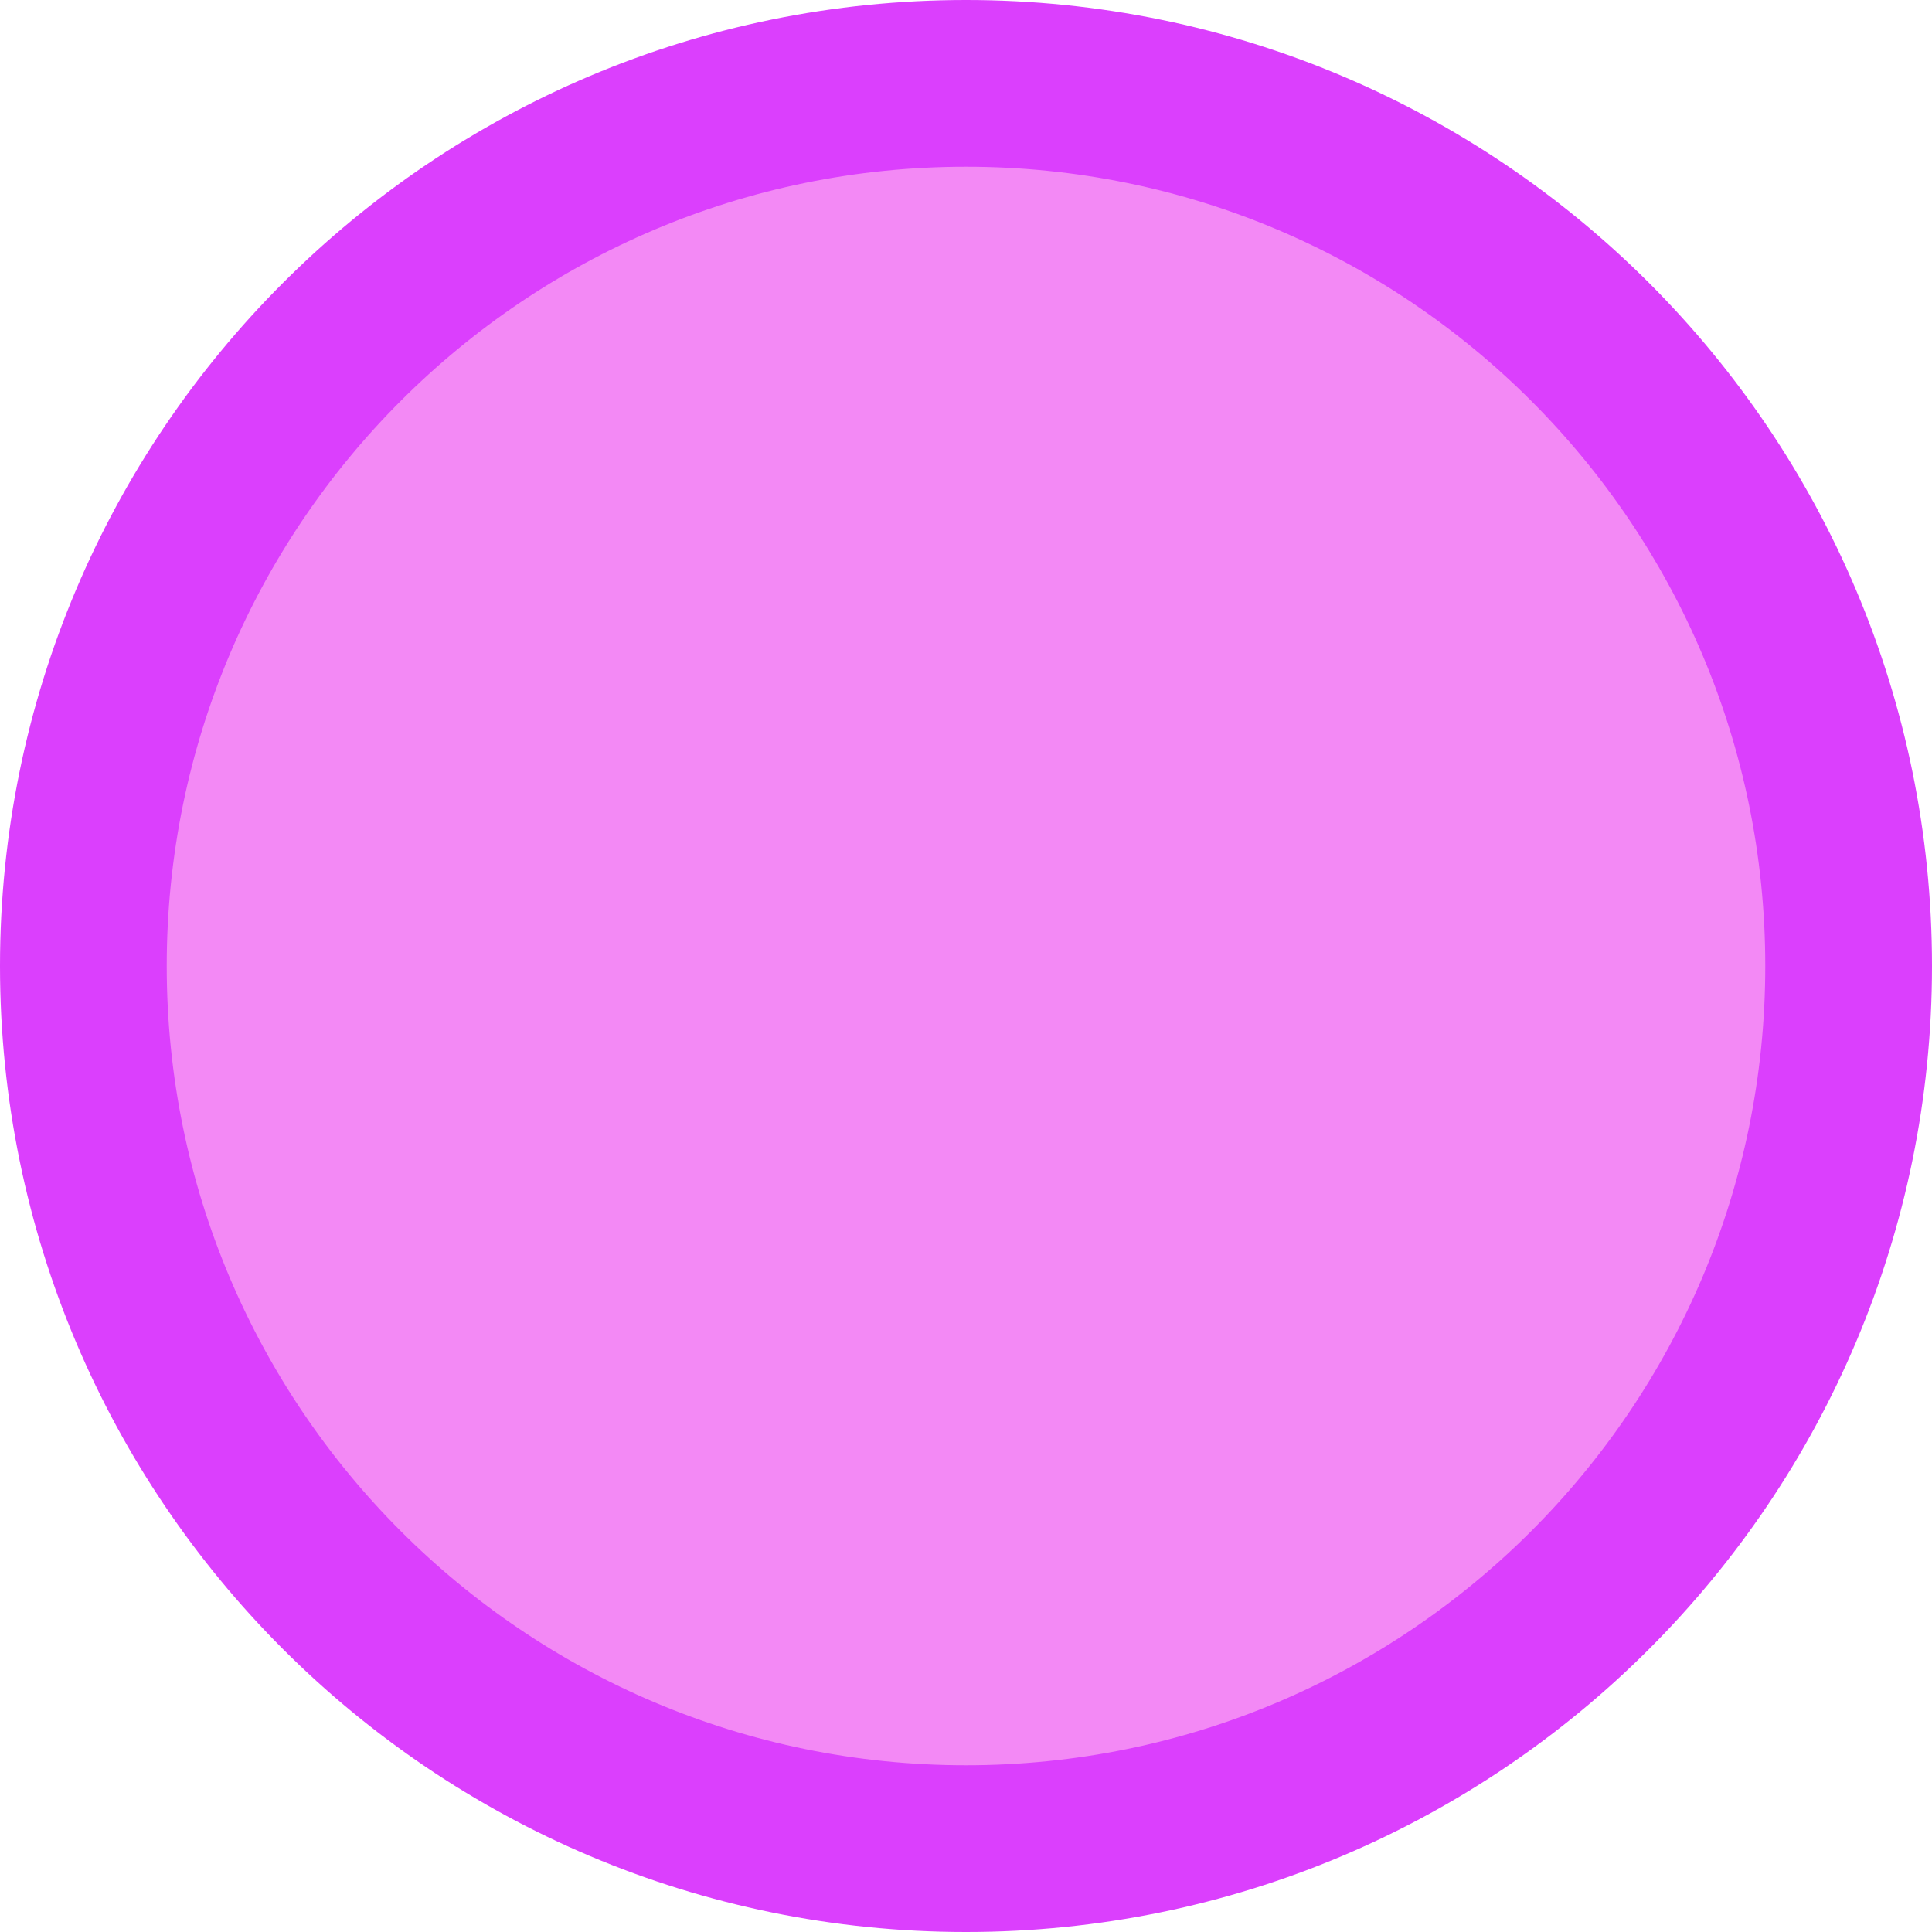
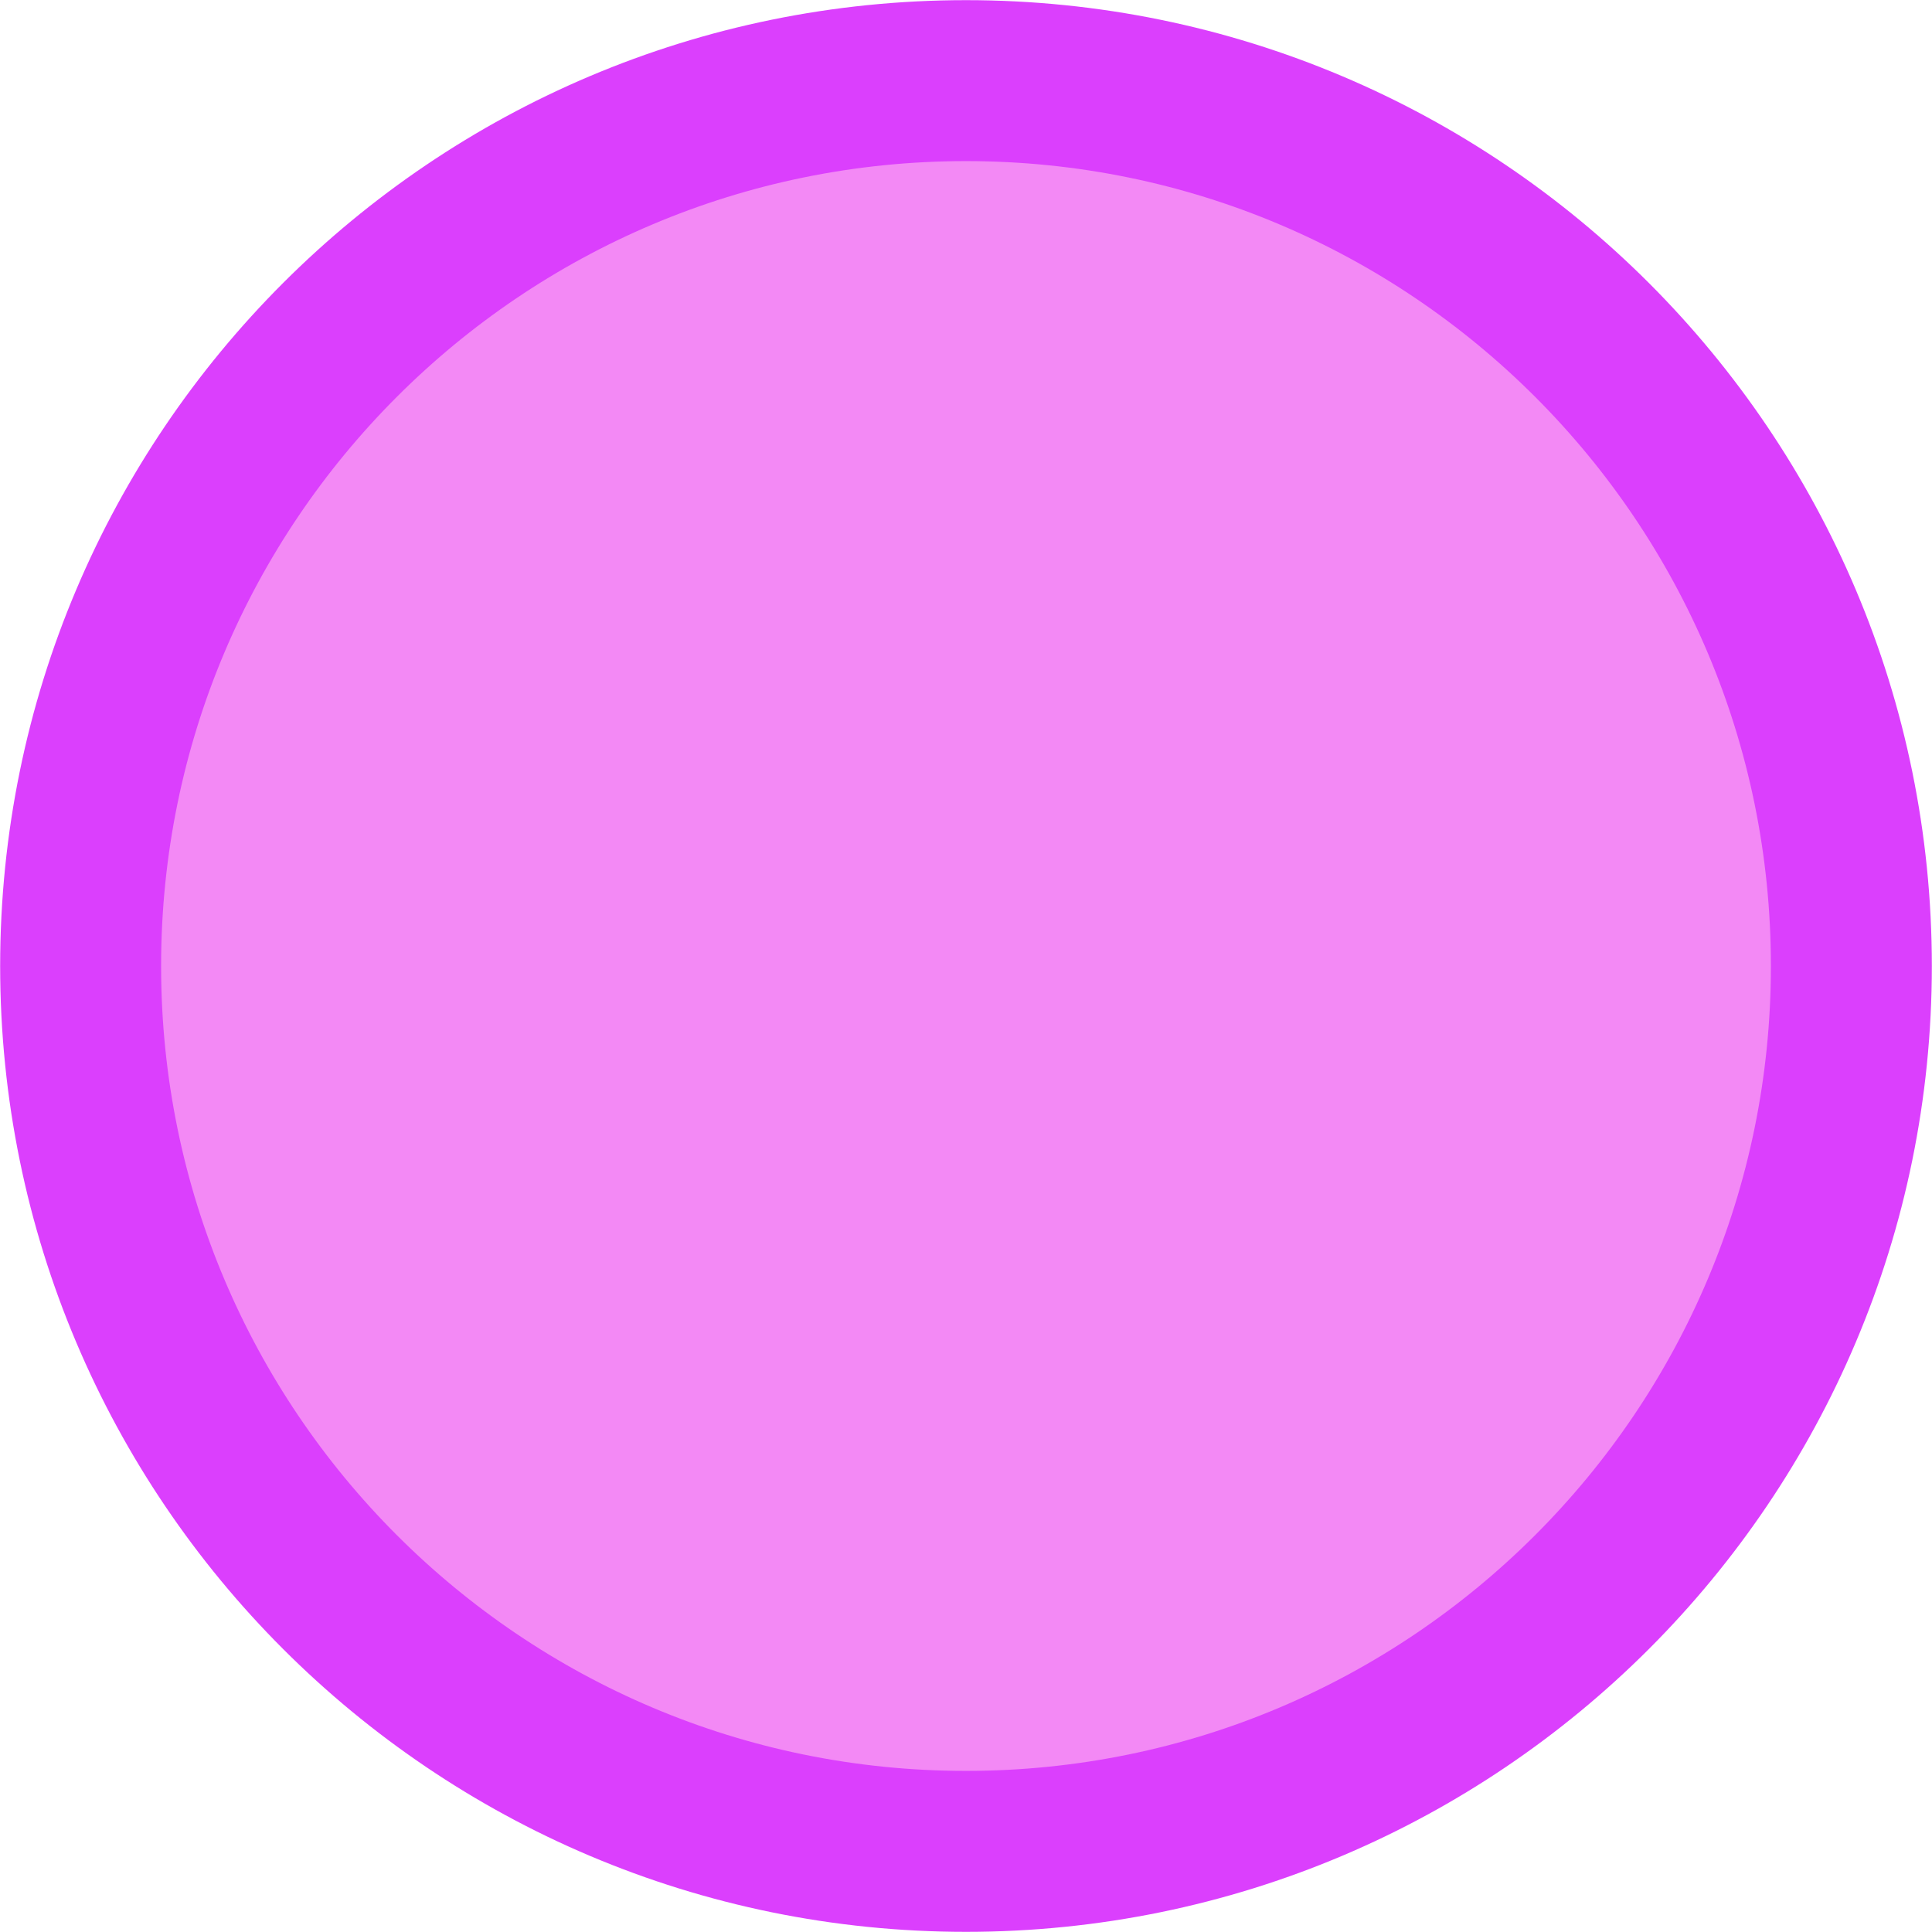
<svg xmlns="http://www.w3.org/2000/svg" width="24" height="24" viewBox="0 0 6.35 6.35" version="1.1" id="svg5">
  <defs id="defs2">
    <linearGradient id="linearGradient848">
      <stop style="stop-color:#2b2b2b;stop-opacity:1;" offset="0" id="stop846" />
    </linearGradient>
  </defs>
  <g id="layer1">
-     <circle style="fill:#f389f5;stroke:#db3ffd;stroke-width:0.548;stroke-linecap:butt;stroke-linejoin:round;stroke-dasharray:none" id="path2121" cx="3.175" cy="3.175" r="2.901" />
+     <circle style="fill:#f389f5;stroke:#db3ffd;stroke-width:0.529;stroke-linecap:butt;stroke-linejoin:round;stroke-dasharray:none" id="path2121" cx="3.175" cy="3.175" r="2.91" />
  </g>
</svg>
